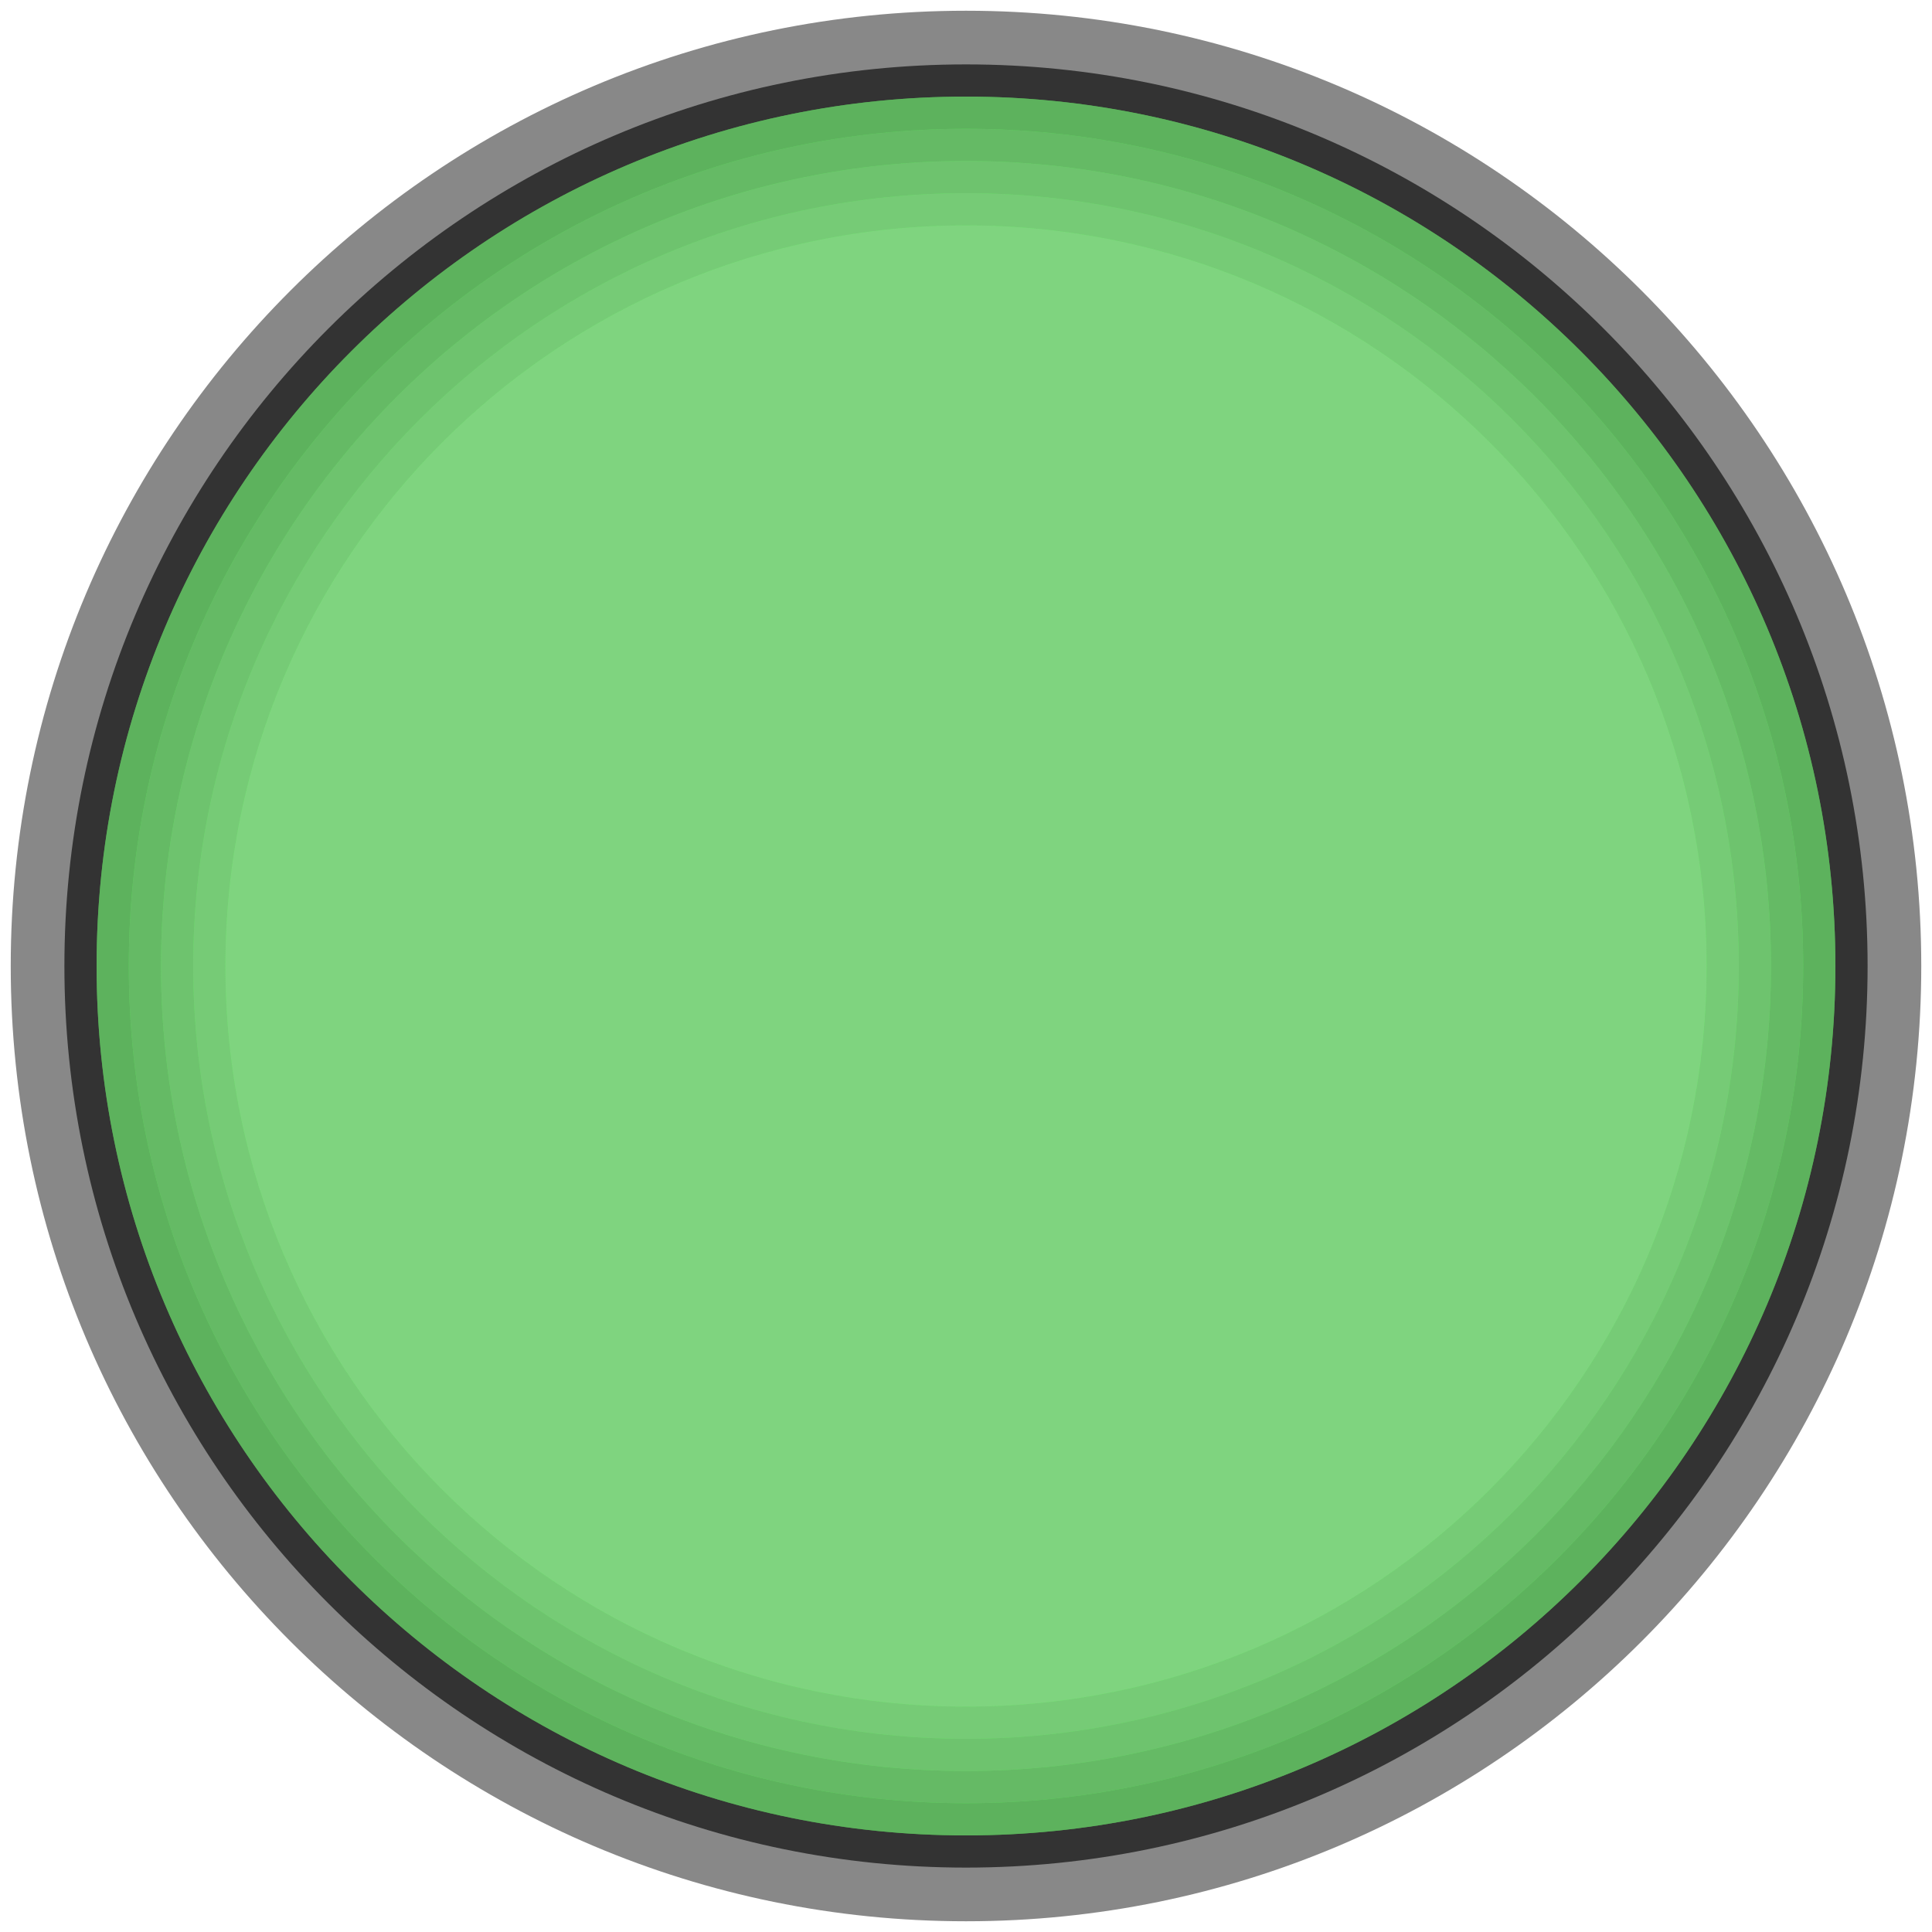
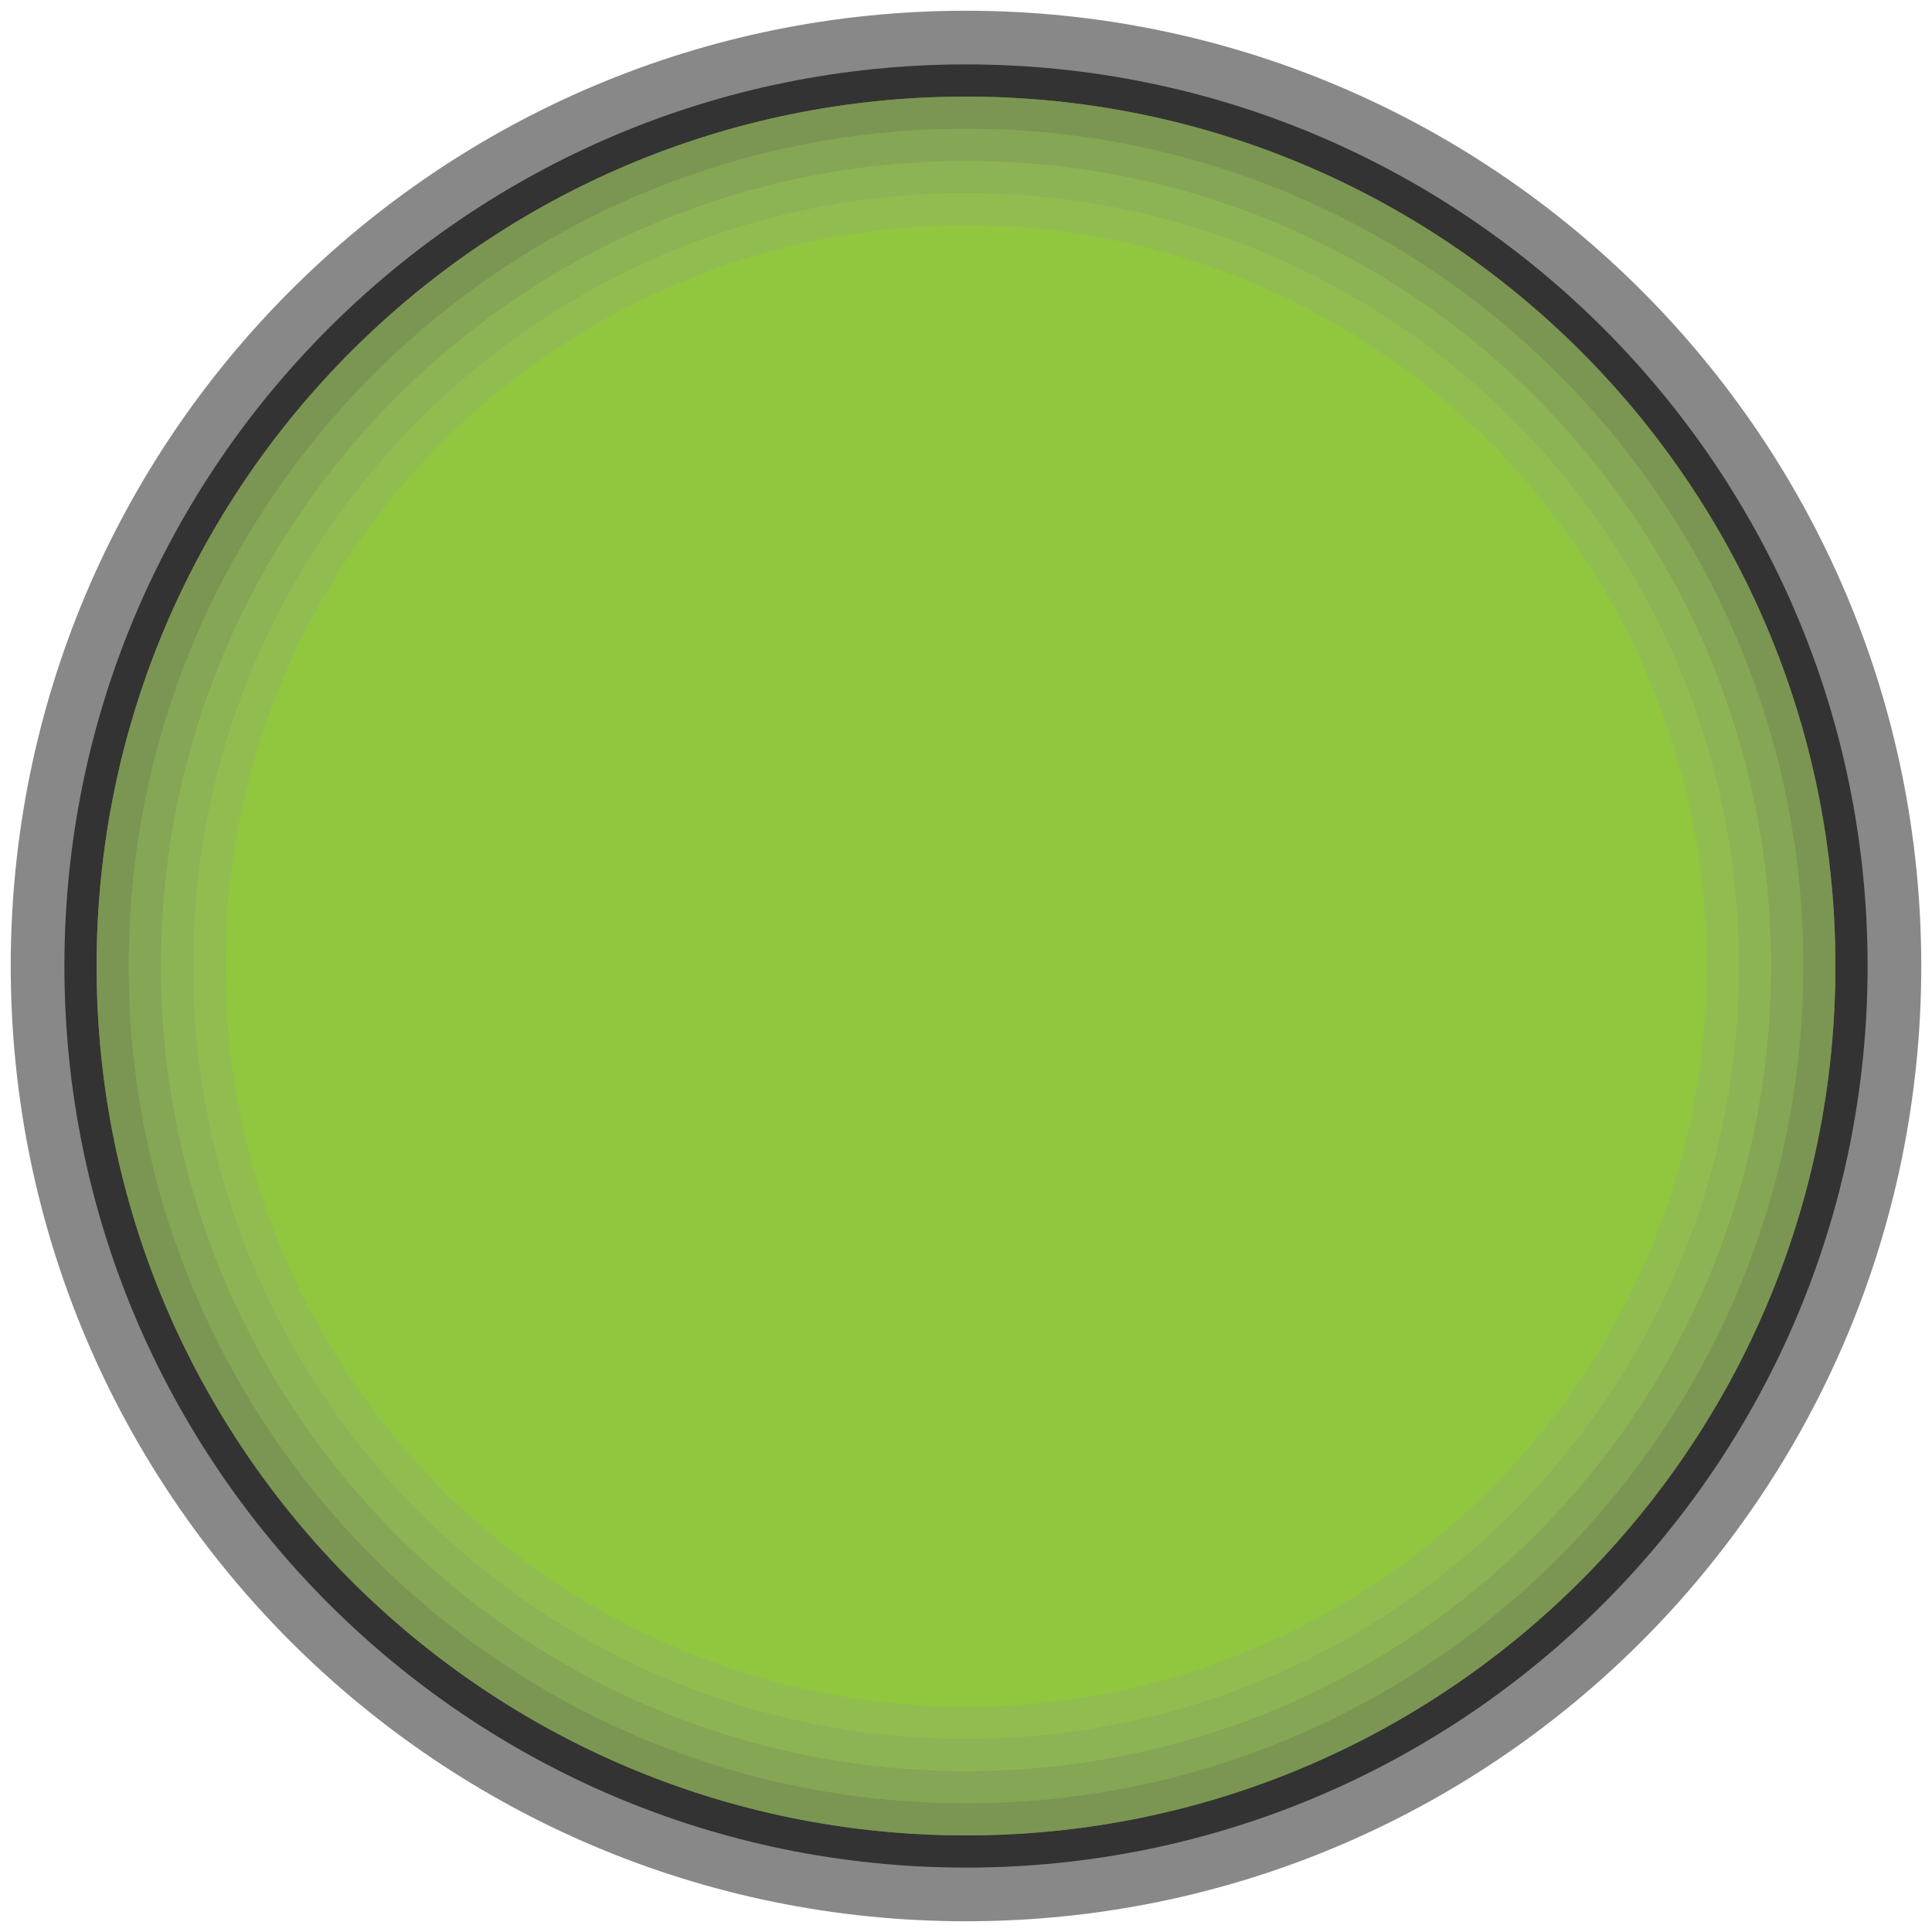
- <svg xmlns="http://www.w3.org/2000/svg" id="svg134225" viewBox="0 0 18 18" height="18" width="18" version="1.1">
-   <defs id="defs134229" />
-   <path d="M 17.9,9 A 8.9,8.9 0 0 1 9,17.9 8.9,8.9 0 0 1 0.1,9 8.9,8.9 0 0 1 9,0.1 8.9,8.9 0 0 1 17.9,9" style="fill:#888888" id="circle134199" />
-   <path d="M 17.4,9 A 8.4,8.4 0 0 1 9,17.4 8.4,8.4 0 0 1 0.6,9 8.4,8.4 0 0 1 9,0.6 8.4,8.4 0 0 1 17.4,9" style="fill:#333333" id="circle134201" />
-   <path d="M 17.1,9 A 8.1,8.1 0 0 1 9,17.1 8.1,8.1 0 0 1 0.9,9 8.1,8.1 0 0 1 9,0.9 8.1,8.1 0 0 1 17.1,9" style="fill:#55ff55" id="circle134203" />
-   <path d="M 17.1,9 A 8.1,8.1 0 0 1 9,17.1 8.1,8.1 0 0 1 0.9,9 8.1,8.1 0 0 1 9,0.9 8.1,8.1 0 0 1 17.1,9" style="fill:#666666;fill-opacity:0.5" id="circle134205" />
-   <path d="M 16.8,9 A 7.8,7.8 0 0 1 9,16.8 7.8,7.8 0 0 1 1.2,9 7.8,7.8 0 0 1 9,1.2 7.8,7.8 0 0 1 16.8,9" style="fill:#55ff55" id="circle134207" />
-   <path d="M 16.8,9 A 7.8,7.8 0 0 1 9,16.8 7.8,7.8 0 0 1 1.2,9 7.8,7.8 0 0 1 9,1.2 7.8,7.8 0 0 1 16.8,9" style="fill:#777777;fill-opacity:0.5" id="circle134209" />
-   <path d="M 16.5,9 A 7.5,7.5 0 0 1 9,16.5 7.5,7.5 0 0 1 1.5,9 7.5,7.5 0 0 1 9,1.5 7.5,7.5 0 0 1 16.5,9" style="fill:#55ff55" id="circle134211" />
-   <path d="M 16.5,9 A 7.5,7.5 0 0 1 9,16.5 7.5,7.5 0 0 1 1.5,9 7.5,7.5 0 0 1 9,1.5 7.5,7.5 0 0 1 16.5,9" style="fill:#888888;fill-opacity:0.5" id="circle134213" />
-   <path d="M 16.2,9 A 7.2,7.2 0 0 1 9,16.2 7.2,7.2 0 0 1 1.8,9 7.2,7.2 0 0 1 9,1.8 7.2,7.2 0 0 1 16.2,9" style="fill:#55ff55" id="circle134215" />
-   <path d="M 16.2,9 A 7.2,7.2 0 0 1 9,16.2 7.2,7.2 0 0 1 1.8,9 7.2,7.2 0 0 1 9,1.8 7.2,7.2 0 0 1 16.2,9" style="fill:#999999;fill-opacity:0.5" id="circle134217" />
-   <path d="M 15.9,9 A 6.9,6.9 0 0 1 9,15.9 6.9,6.9 0 0 1 2.1,9 6.9,6.9 0 0 1 9,2.1 6.9,6.9 0 0 1 15.9,9" style="fill:#55ff55" id="circle134219" />
-   <path d="M 15.9,9 A 6.9,6.9 0 0 1 9,15.9 6.9,6.9 0 0 1 2.1,9 6.9,6.9 0 0 1 9,2.1 6.9,6.9 0 0 1 15.9,9" style="fill:#aaaaaa;fill-opacity:0.5" id="circle134221" />
+ <svg xmlns="http://www.w3.org/2000/svg" id="svg26" viewBox="0 0 18.0 18.0" version="1.1" height="18.0" width="18.0">
+   <defs id="defs30" />
+   <path d="M 17.9,9 A 8.9,8.9 0 0 1 9,17.9 8.9,8.9 0 0 1 0.1,9 8.9,8.9 0 0 1 9,0.1 8.9,8.9 0 0 1 17.9,9" style="fill:#888888" id="circle2" />
+   <path d="M 17.4,9 A 8.4,8.4 0 0 1 9,17.4 8.4,8.4 0 0 1 0.6,9 8.4,8.4 0 0 1 9,0.6 8.4,8.4 0 0 1 17.4,9" style="fill:#333333" id="circle4" />
+   <path d="M 17.1,9 A 8.1,8.1 0 0 1 9,17.1 8.1,8.1 0 0 1 0.9,9 8.1,8.1 0 0 1 9,0.9 8.1,8.1 0 0 1 17.1,9" style="fill:#90c73e" id="circle6" />
+   <path d="M 17.1,9 A 8.1,8.1 0 0 1 9,17.1 8.1,8.1 0 0 1 0.9,9 8.1,8.1 0 0 1 9,0.9 8.1,8.1 0 0 1 17.1,9" style="fill:#666666;fill-opacity:0.5" id="circle8" />
+   <path d="M 16.8,9 A 7.8,7.8 0 0 1 9,16.8 7.8,7.8 0 0 1 1.2,9 7.8,7.8 0 0 1 9,1.2 7.8,7.8 0 0 1 16.8,9" style="fill:#90c73e" id="circle10" />
+   <path d="M 16.8,9 A 7.8,7.8 0 0 1 9,16.8 7.8,7.8 0 0 1 1.2,9 7.8,7.8 0 0 1 9,1.2 7.8,7.8 0 0 1 16.8,9" style="fill:#777777;fill-opacity:0.4" id="circle12" />
+   <path d="M 16.5,9 A 7.5,7.5 0 0 1 9,16.5 7.5,7.5 0 0 1 1.5,9 7.5,7.5 0 0 1 9,1.5 7.5,7.5 0 0 1 16.5,9" style="fill:#90c73e" id="circle14" />
+   <path d="M 16.5,9 A 7.5,7.5 0 0 1 9,16.5 7.5,7.5 0 0 1 1.5,9 7.5,7.5 0 0 1 9,1.5 7.5,7.5 0 0 1 16.5,9" style="fill:#888888;fill-opacity:0.3" id="circle16" />
+   <path d="M 16.2,9 A 7.2,7.2 0 0 1 9,16.2 7.2,7.2 0 0 1 1.8,9 7.2,7.2 0 0 1 9,1.8 7.2,7.2 0 0 1 16.2,9" style="fill:#90c73e" id="circle18" />
+   <path d="M 16.2,9 A 7.2,7.2 0 0 1 9,16.2 7.2,7.2 0 0 1 1.8,9 7.2,7.2 0 0 1 9,1.8 7.2,7.2 0 0 1 16.2,9" style="fill:#999999;fill-opacity:0.2" id="circle20" />
+   <path d="M 15.9,9 A 6.9,6.9 0 0 1 9,15.9 6.9,6.9 0 0 1 2.1,9 6.9,6.9 0 0 1 9,2.1 6.9,6.9 0 0 1 15.9,9" style="fill:#90c73e" id="circle22" />
</svg>
